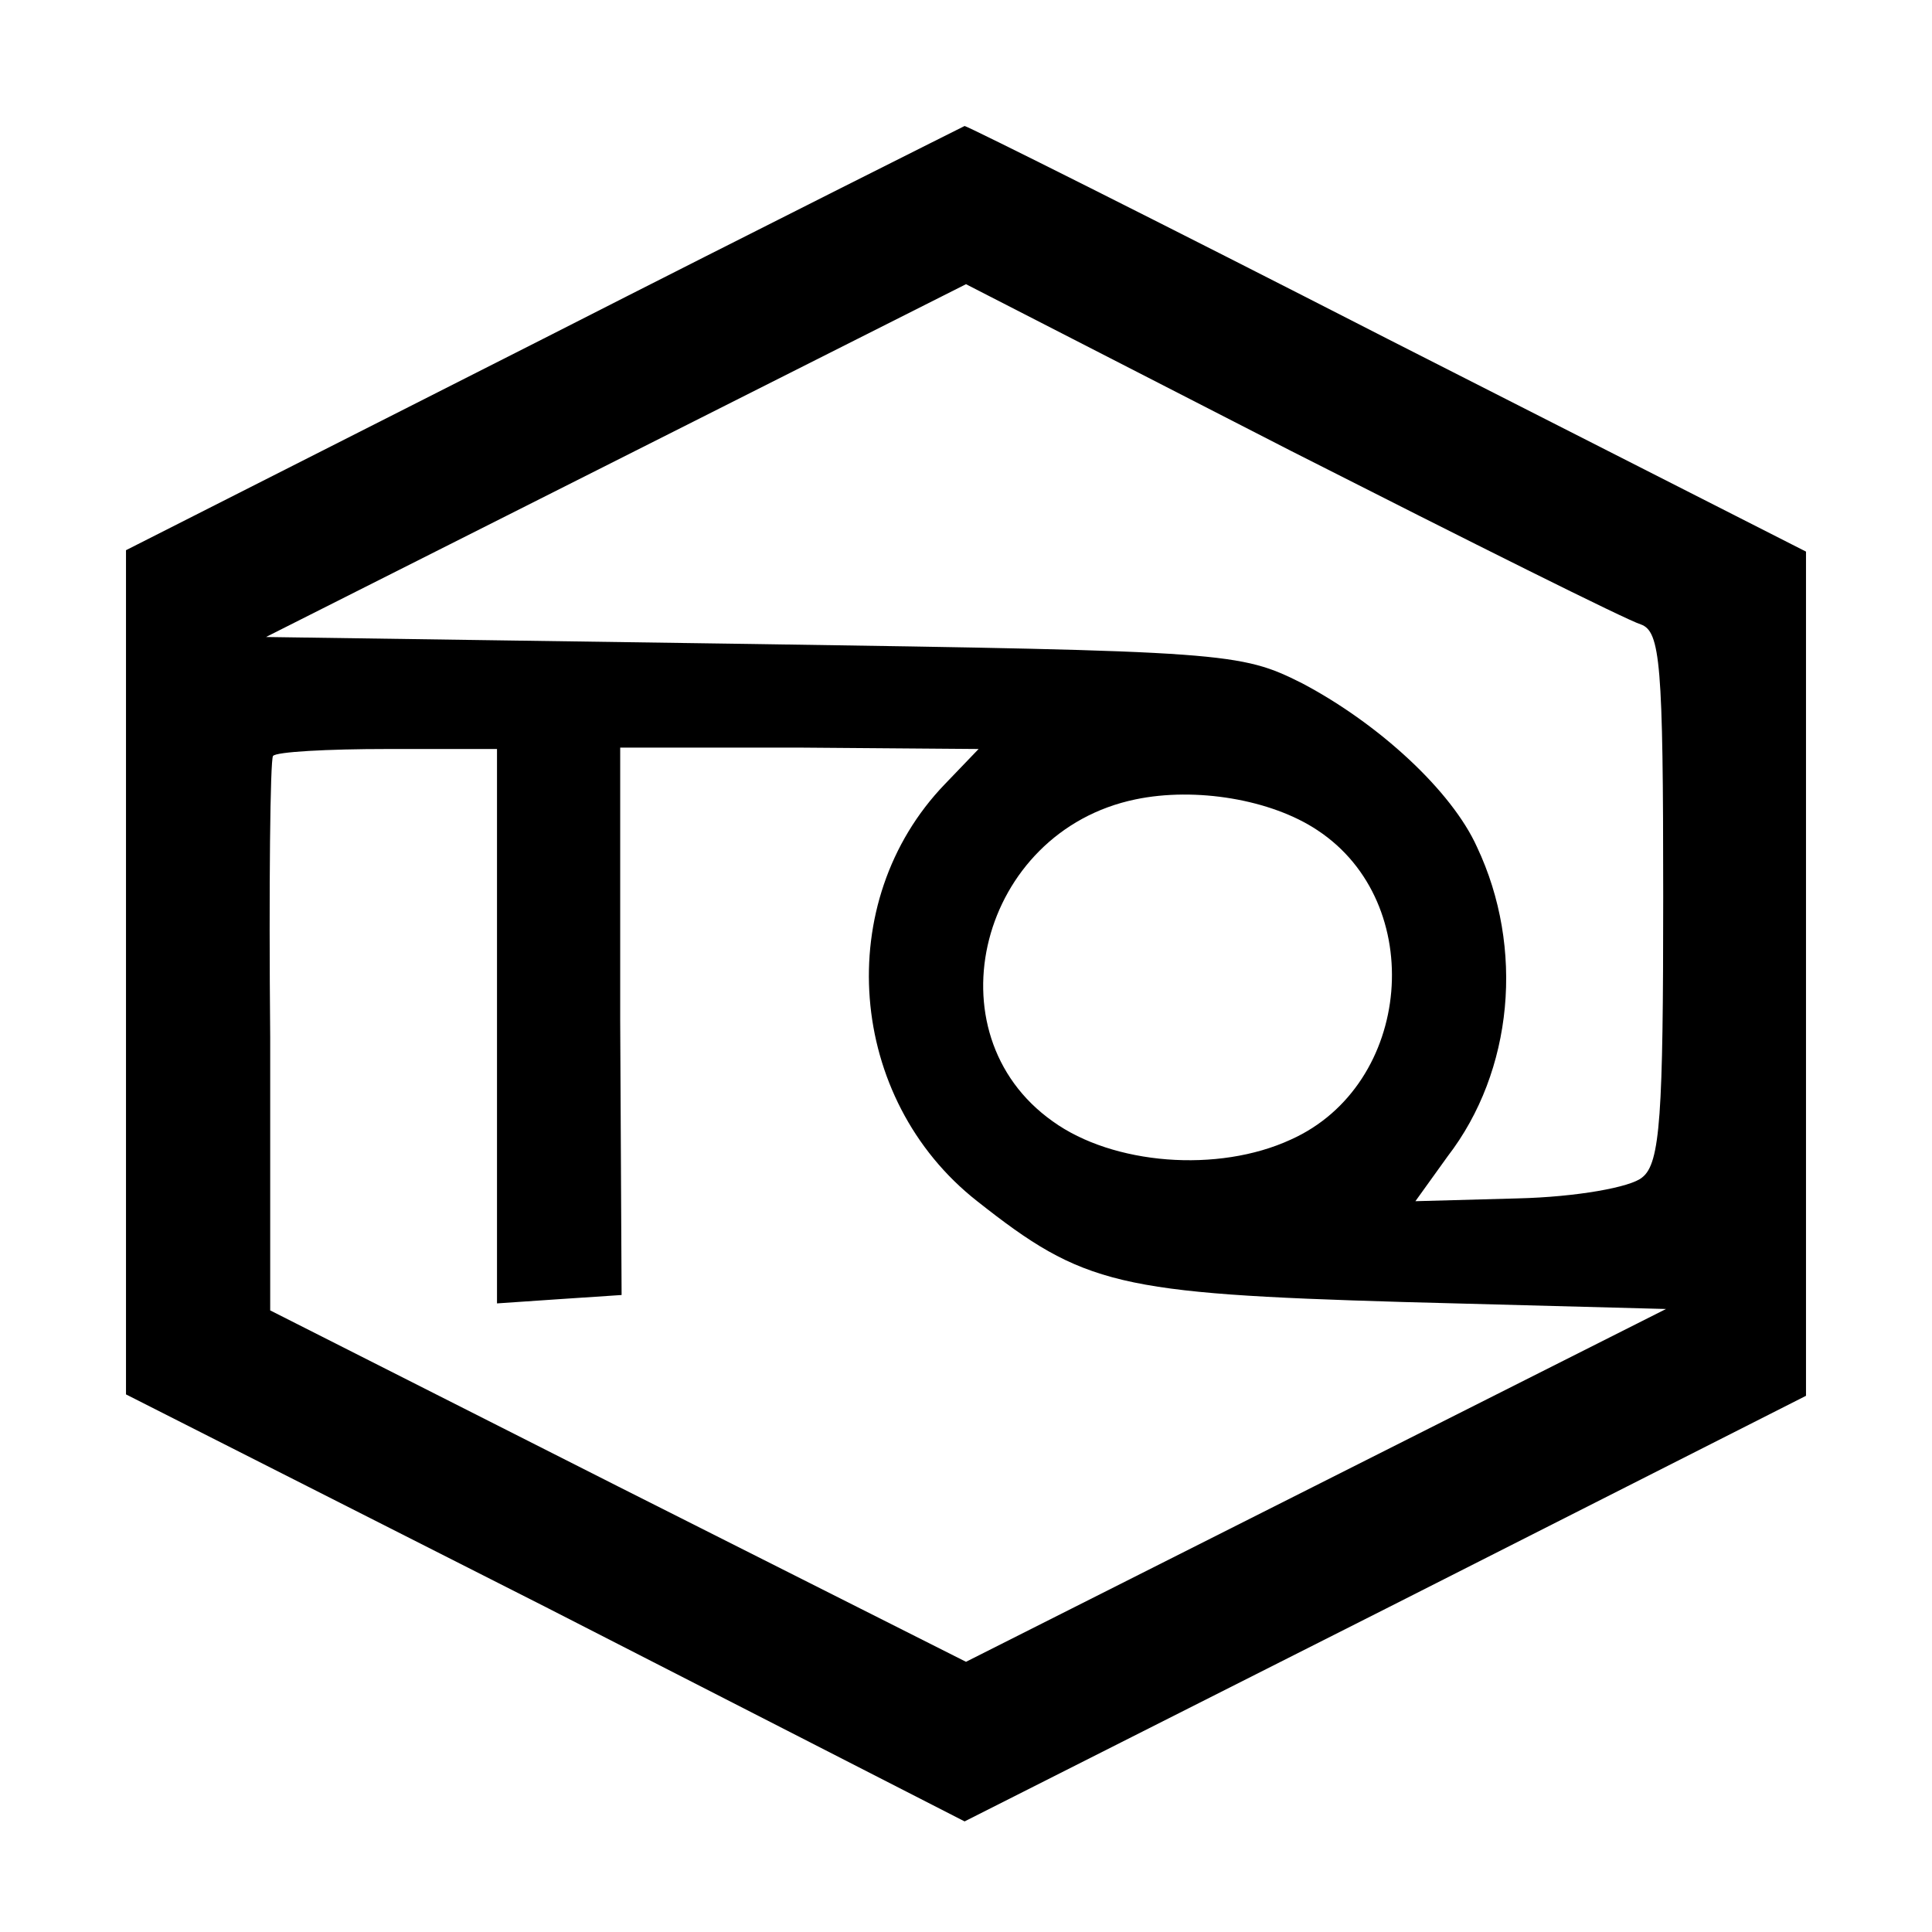
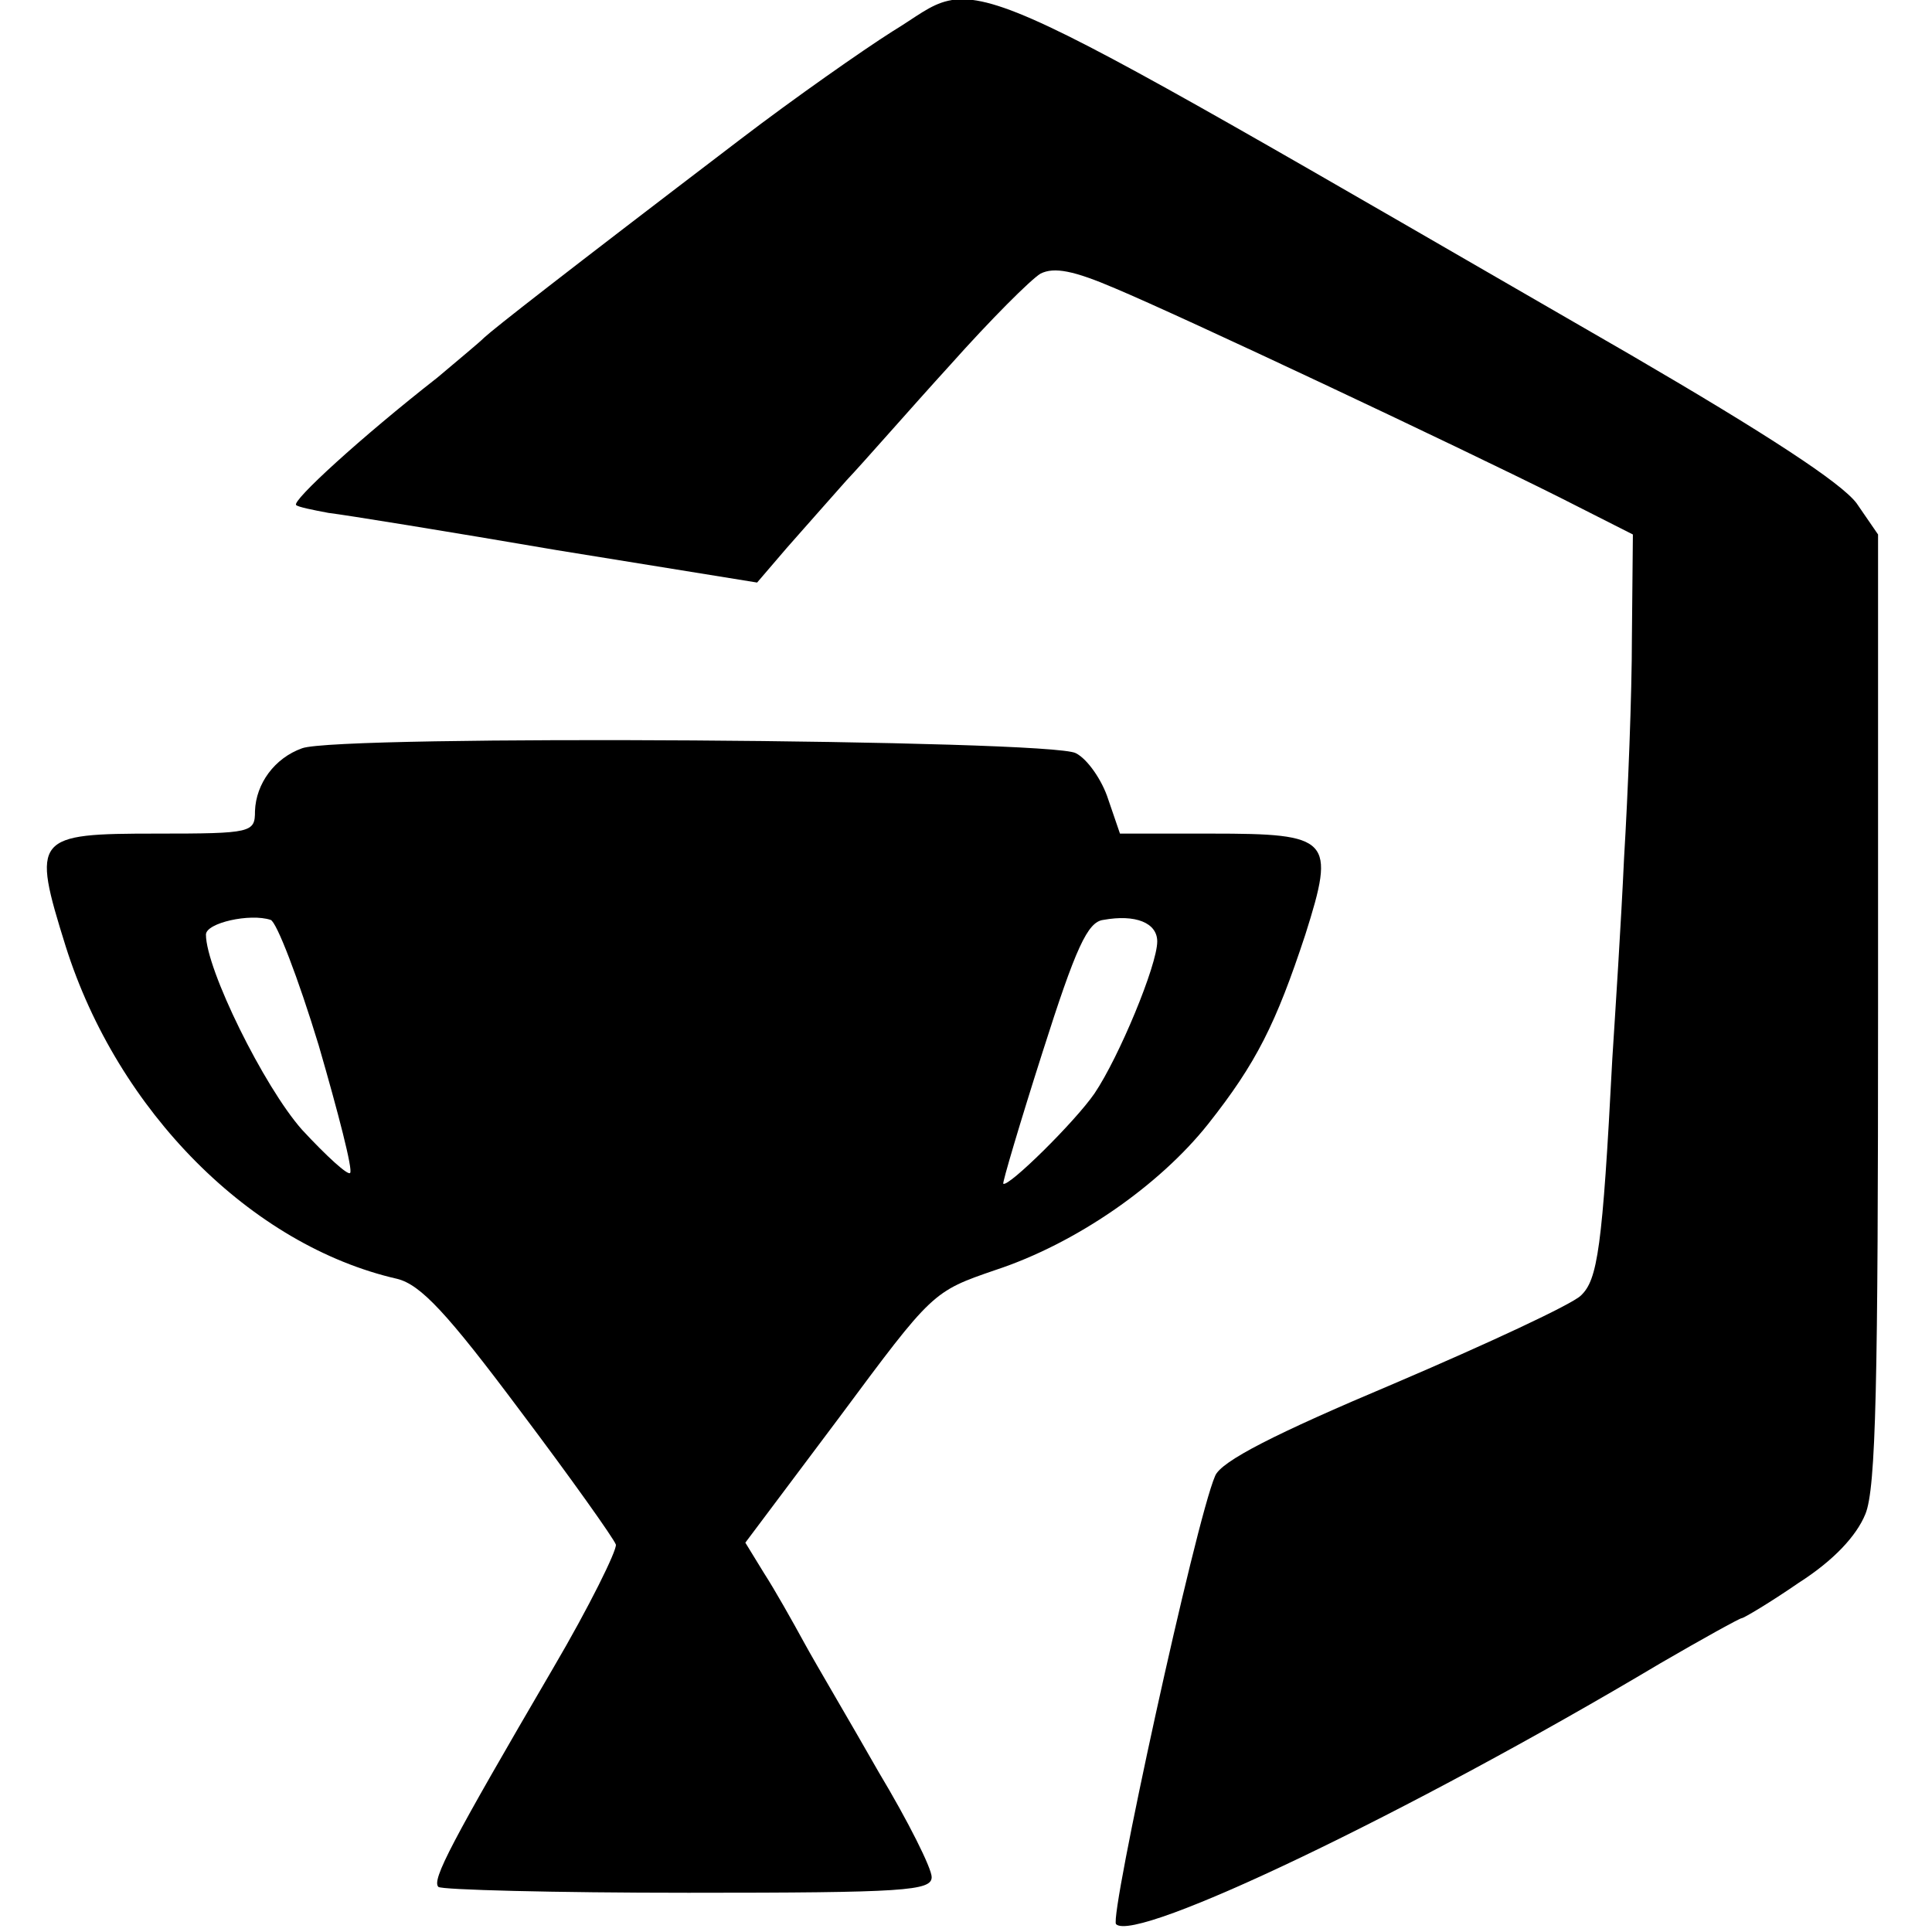
- <svg xmlns="http://www.w3.org/2000/svg" version="1.0" width="138pt" height="138pt" viewBox="0 0 138 138" preserveAspectRatio="xMidYMid meet">
-   <g transform="translate(0,138) scale(0.1,-0.1)" fill="#000000" stroke="none">
-     <path d="M388 1138 l-298 -151 0 -302 0 -301 300 -152 299 -153 301 152 300 152 0 301 0 302 -299 152 c-164 84 -300 152 -302 152 -2 -1 -138 -69 -301 -152z m784 -204 c14 -5 16 -28 16 -194 0 -156 -2 -191 -15 -201 -8 -7 -47 -14 -89 -15 l-73 -2 23 32 c47 61 55 149 21 221 -18 40 -70 88 -125 117 -44 22 -53 23 -392 28 l-348 5 250 126 250 126 232 -119 c128 -65 240 -121 250 -124z m-817 -287 l0 -198 44 3 45 3 -1 196 0 195 128 0 128 -1 -24 -25 c-81 -84 -70 -225 23 -298 76 -60 100 -66 304 -72 l188 -5 -250 -126 -250 -126 -248 125 -249 126 0 195 c-1 108 0 198 2 201 2 3 39 5 82 5 l78 0 0 -198z m586 140 c79 -52 68 -182 -19 -221 -52 -24 -127 -18 -170 13 -89 63 -52 207 59 230 43 9 97 0 130 -22z" />
+ <svg xmlns="http://www.w3.org/2000/svg" version="1.0" width="197pt" height="197pt" viewBox="0 0 197 197" preserveAspectRatio="xMidYMid meet">
+   <g transform="translate(0,197) scale(0.1,-0.1)" fill="#000000" stroke="none">
+     <path d="M910 1938 c-30 -19 -100 -68 -155 -110 -185 -141 -250 -192 -261 -202 -6 -6 -28 -24 -48 -41 -78 -61 -149 -126 -144 -130 2 -2 17 -5 33 -8 17 -2 122 -19 233 -38 l204 -33 30 35 c16 18 44 50 61 69 18 19 65 73 106 118 41 46 82 87 92 93 14 7 34 3 76 -15 69 -29 347 -160 453 -213 l75 -38 -1 -105 c0 -58 -4 -159 -8 -225 -3 -66 -9 -158 -12 -205 -10 -193 -15 -225 -32 -241 -9 -9 -95 -49 -191 -90 -121 -51 -176 -79 -182 -94 -20 -46 -108 -450 -101 -457 20 -20 300 114 555 266 43 25 81 46 83 46 2 0 29 16 58 36 36 23 59 48 68 70 11 26 13 135 13 516 l0 483 -22 32 c-16 21 -91 70 -230 151 -719 415 -657 388 -753 330z" />
+     <path d="M308 1207 c-28 -10 -47 -36 -48 -64 0 -22 -3 -23 -100 -23 -125 0 -128 -3 -93 -115 53 -168 189 -305 338 -339 24 -6 51 -35 125 -134 52 -69 96 -131 98 -137 1 -6 -27 -63 -64 -126 -104 -178 -124 -216 -117 -223 3 -3 118 -6 255 -6 221 0 248 2 248 16 0 9 -24 57 -54 107 -29 51 -64 110 -76 132 -12 22 -30 54 -41 71 l-19 31 96 128 c95 128 95 128 159 150 82 27 167 86 217 149 49 62 69 102 99 193 31 98 26 103 -96 103 l-93 0 -12 35 c-6 19 -21 41 -33 47 -25 14 -752 19 -789 5z m17 -303 c20 -69 35 -127 32 -130 -2 -3 -24 17 -49 44 -39 44 -98 164 -98 199 0 12 45 22 66 15 6 -2 28 -59 49 -128z m855 106 c0 -24 -39 -118 -64 -155 -20 -29 -88 -96 -93 -92 -1 1 17 62 40 134 34 107 46 133 62 135 33 6 55 -3 55 -22z" />
  </g>
</svg>
